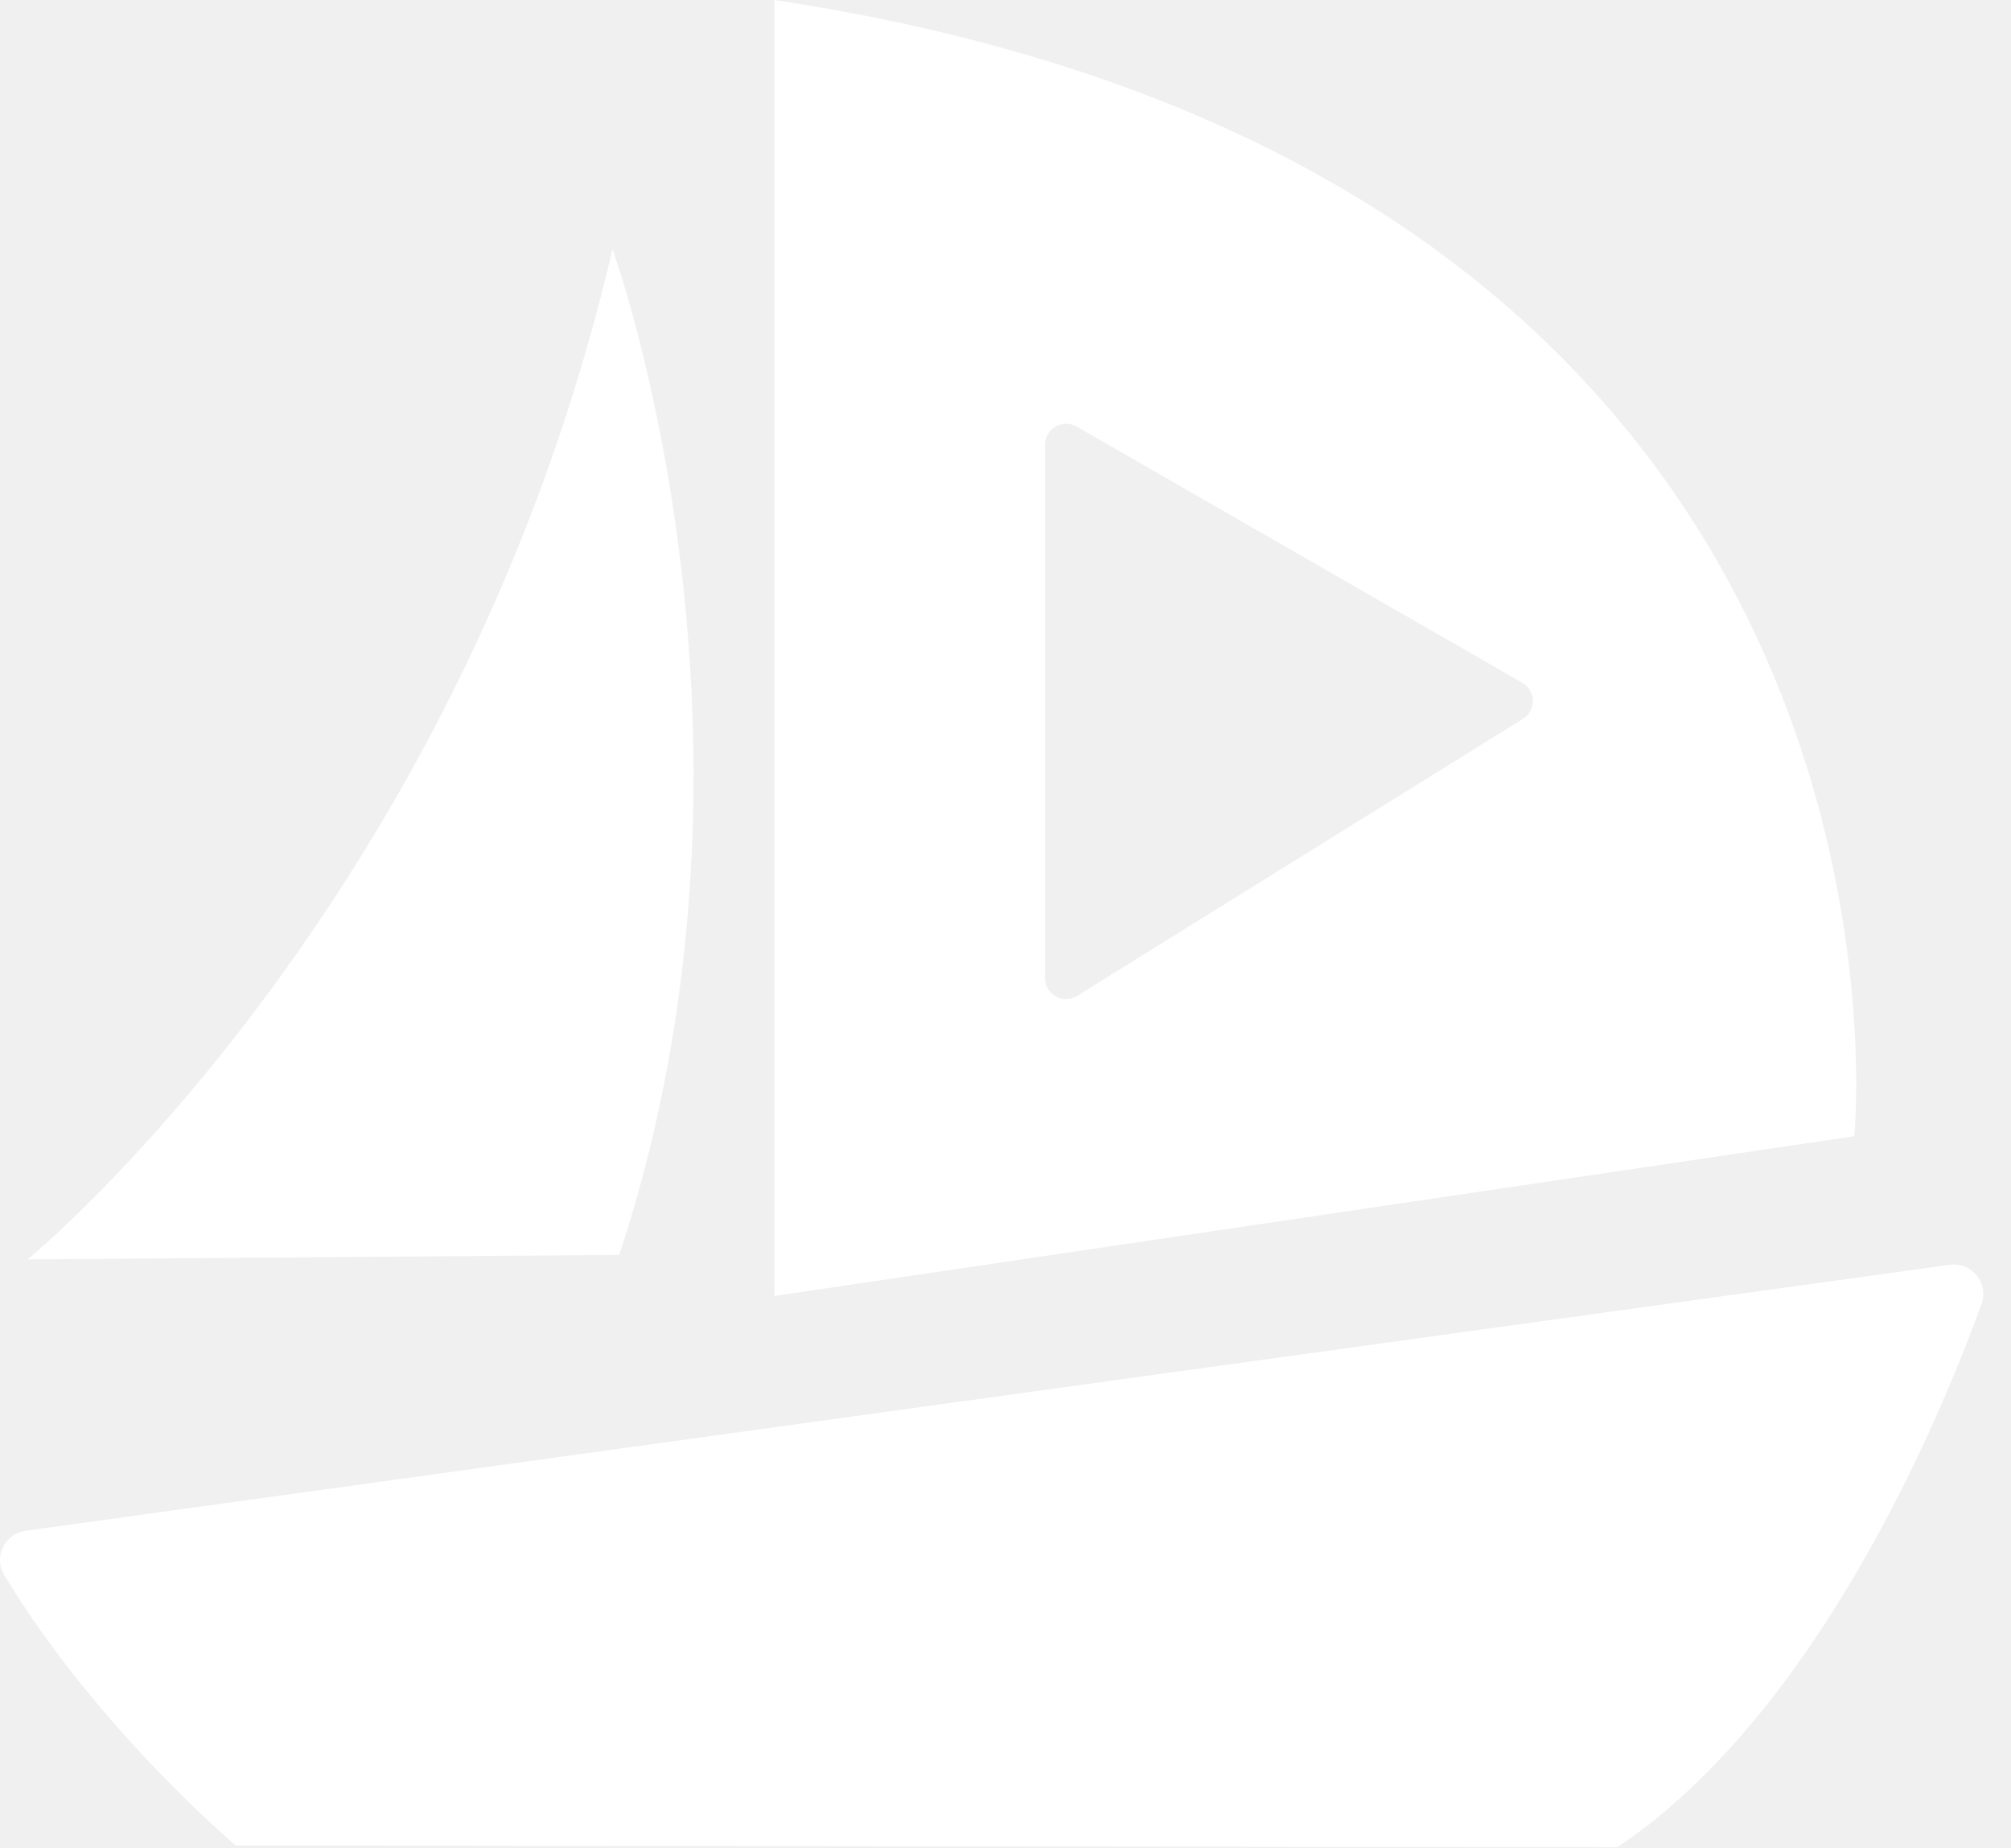
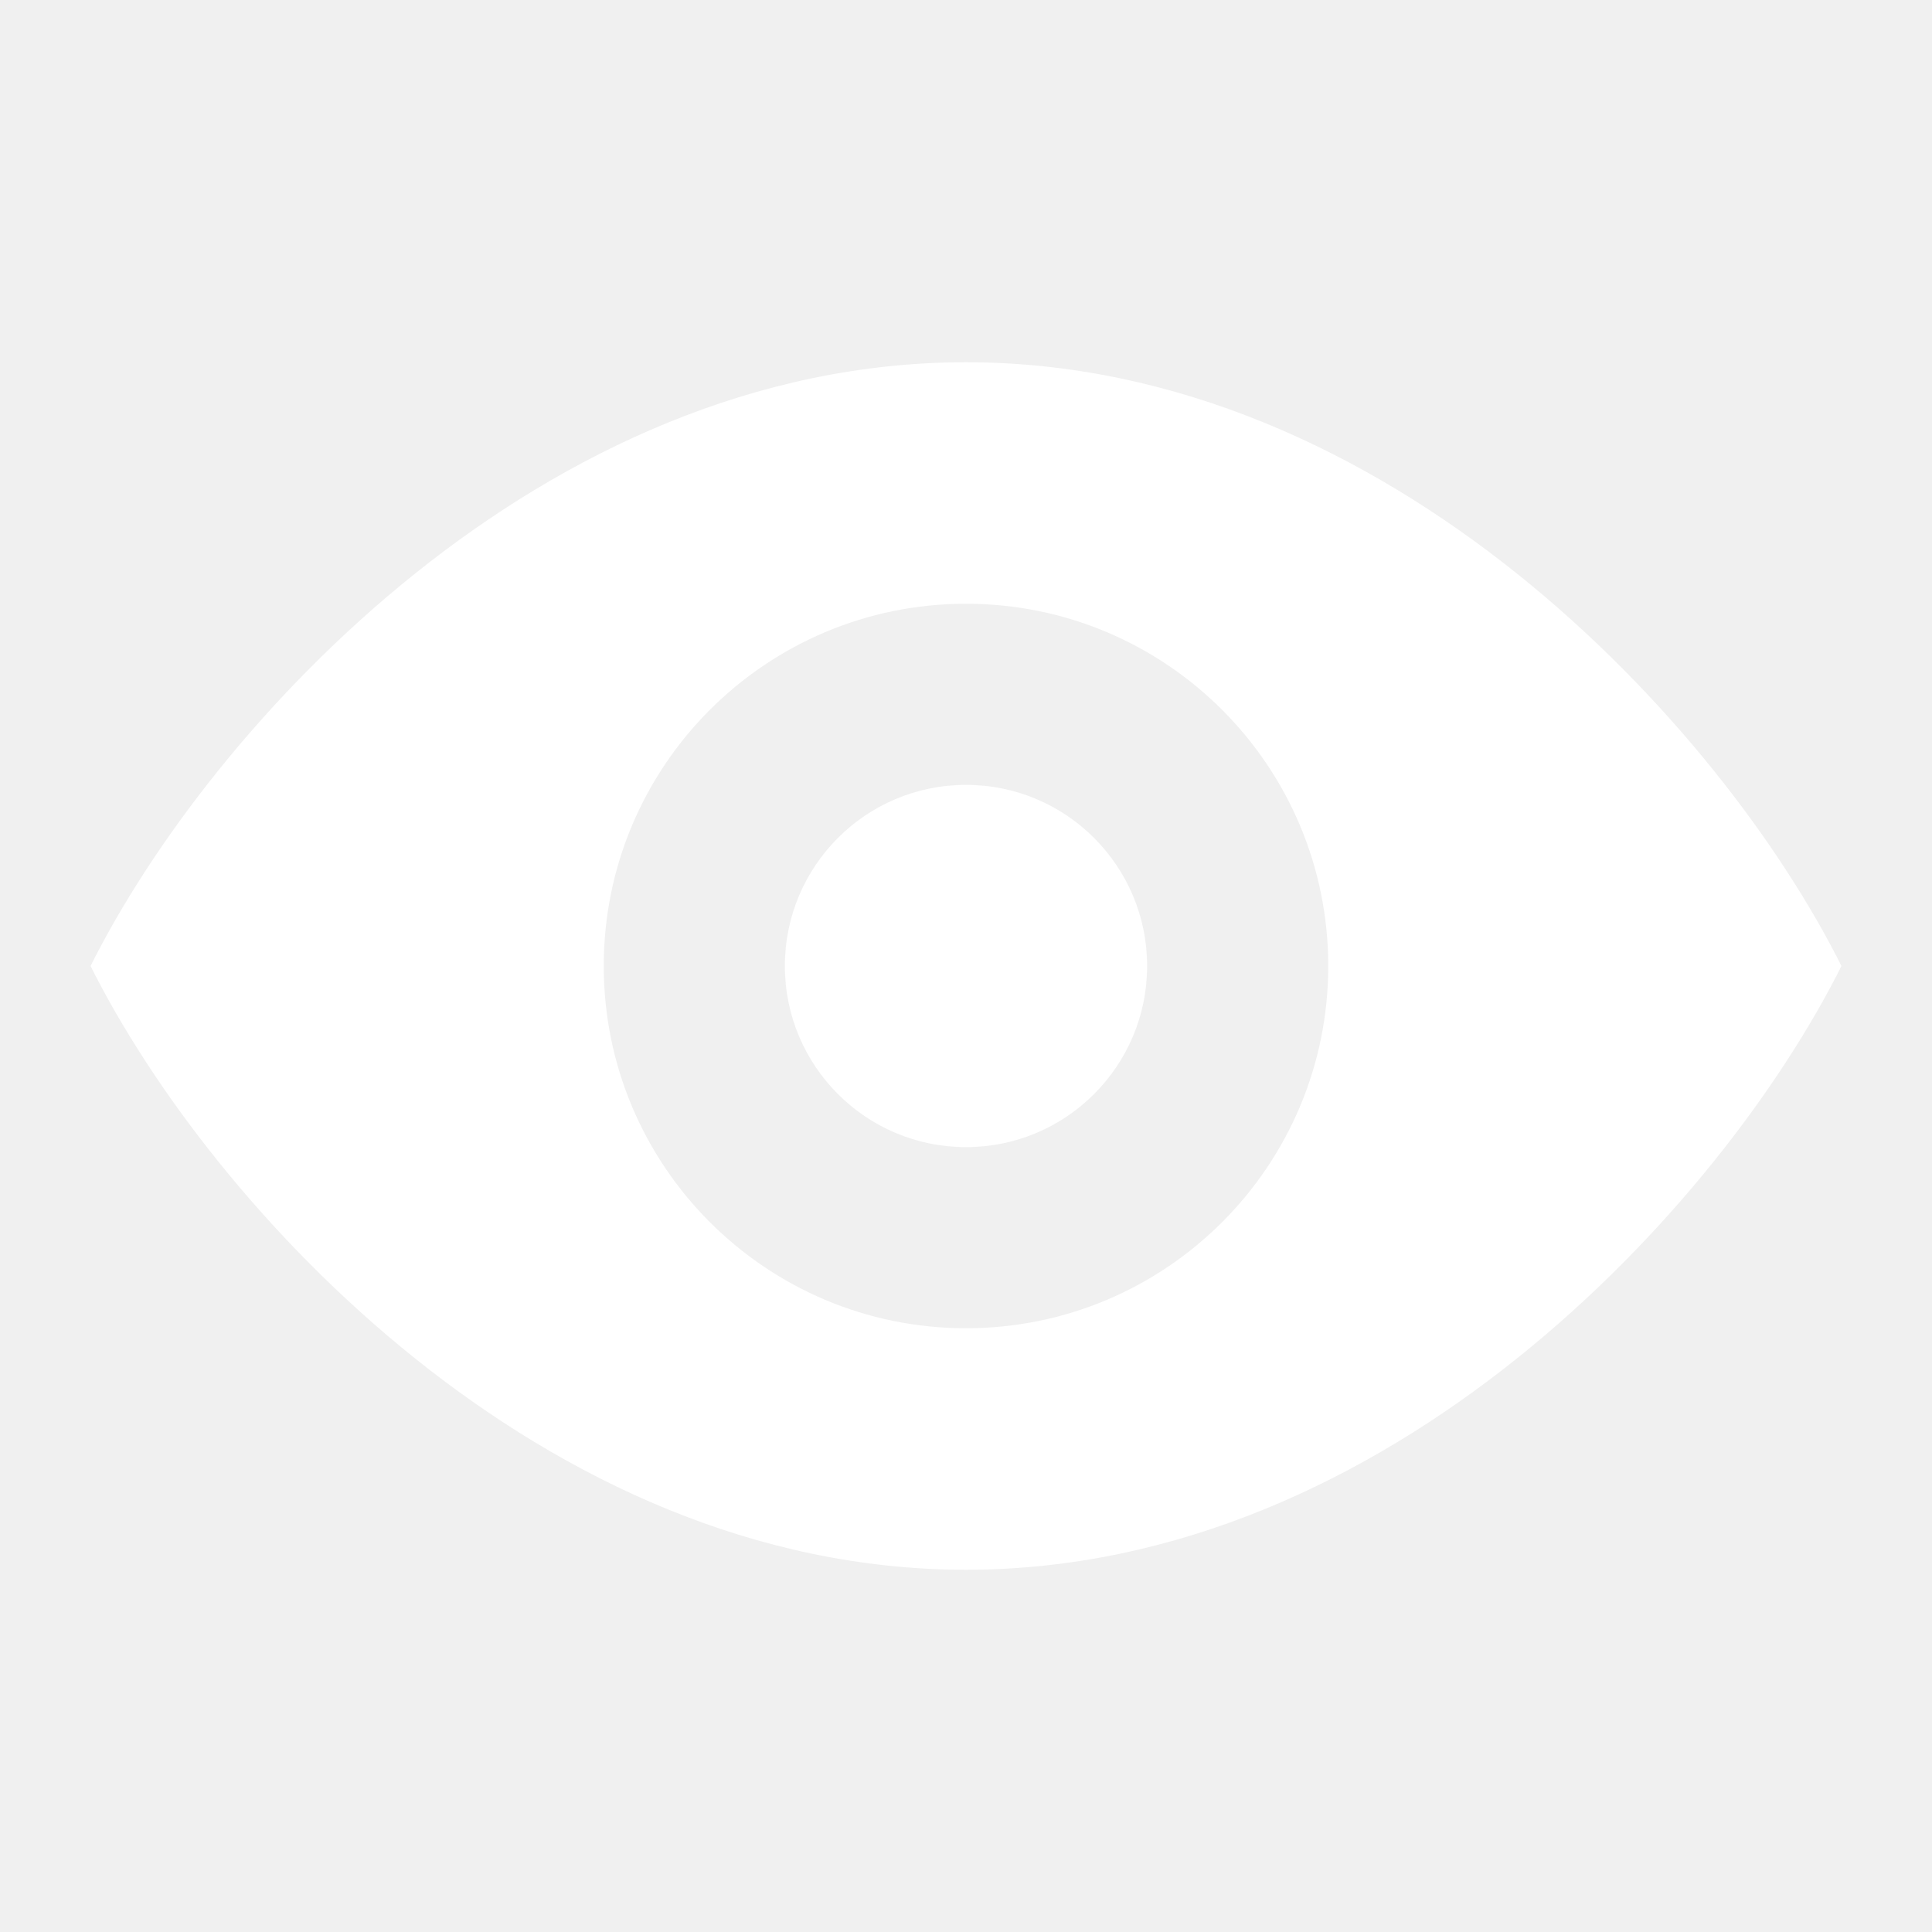
- <svg xmlns="http://www.w3.org/2000/svg" version="1.1" width="700" height="642.88" viewBox="0 0 700 642.88">
-   <g id="group-R5">
-     <path d="m 9124.66,1534.27 c 0,0 1127.54,922.03 1526.94,2636.89 0,0 463.9,-1274.4 17.6,-2625.15 l -1544.54,-11.74" style="fill:#ffffff;fill-opacity:1;fill-rule:nonzero;stroke:none" transform="matrix(0.1333333,0,0,-0.1333333,0,642.88)" />
-     <path d="m 13028.2,2945.05 -1163.4,-722.79 c -36.7,-22.79 -84.2,3.59 -84.2,46.78 v 1391.45 c 0,42.35 45.8,68.85 82.5,47.75 l 1163.5,-668.68 c 36.1,-20.75 37,-72.53 1.6,-94.51 z M 11074.4,4821.57 V 1438.84 l 2819,416.96 c 0,0 252.5,2501.82 -2819,2965.77" style="fill:#ffffff;fill-opacity:1;fill-rule:nonzero;stroke:none" transform="matrix(0.1333333,0,0,-0.1333333,0,642.88)" />
-     <path d="m 9667.9,4.402 c 0,0 -364.82,308.399 -604.43,706.258 -28.31,47.012 1.5,107.77 55.86,115.281 l 5023.37,694.179 c 57.3,7.92 102.7,-47.69 83,-102.09 C 14118.4,1122 13799.4,351.742 13275.3,0 L 9667.9,4.402" style="fill:#ffffff;fill-opacity:1;fill-rule:nonzero;stroke:none" transform="matrix(0.1333333,0,0,-0.1333333,0,642.88)" />
-     <path d="m 72.078,1534.27 c 0,0 1127.582,922.03 1526.932,2636.89 0,0 463.95,-1274.4 17.61,-2625.15 L 72.078,1534.27" style="fill:#ffffff;fill-opacity:1;fill-rule:nonzero;stroke:none" transform="matrix(0.1333333,0,0,-0.1333333,0,642.88)" />
-     <path d="M 3975.59,2945.05 2812.18,2222.26 c -36.68,-22.79 -84.13,3.59 -84.13,46.78 v 1391.45 c 0,42.35 45.8,68.85 82.51,47.75 l 1163.41,-668.68 c 36.11,-20.75 37,-72.53 1.62,-94.51 z M 2021.85,4821.57 V 1438.84 l 2818.94,416.96 c 0,0 252.54,2501.82 -2818.94,2965.77" style="fill:#ffffff;fill-opacity:1;fill-rule:nonzero;stroke:none" transform="matrix(0.1333333,0,0,-0.1333333,0,642.88)" />
-     <path d="m 615.313,4.402 c 0,0 -364.817,308.399 -604.422,706.258 -28.312,47.012 1.492,107.77 55.855,115.281 L 5090.13,1520.12 c 57.31,7.92 102.66,-47.69 82.95,-102.09 C 5065.81,1122 4746.77,351.742 4222.68,0 L 615.313,4.402" style="fill:#ffffff;fill-opacity:1;fill-rule:nonzero;stroke:none" transform="matrix(0.1333333,0,0,-0.1333333,0,642.88)" />
-   </g>
+ <svg xmlns="http://www.w3.org/2000/svg" viewBox="0 0 64 64" fill="#ffffff">
+   <path fill-rule="evenodd" d="M32 12C18 12 7 24 3 32c4 8 15 20 29 20s25-12 29-20C57 24 46 12 32 12Zm0 8a12 12 0 1 1 0 24 12 12 0 0 1 0-24Zm0 6a6 6 0 1 0 0 12 6 6 0 0 0 0-12Z" />
</svg>
